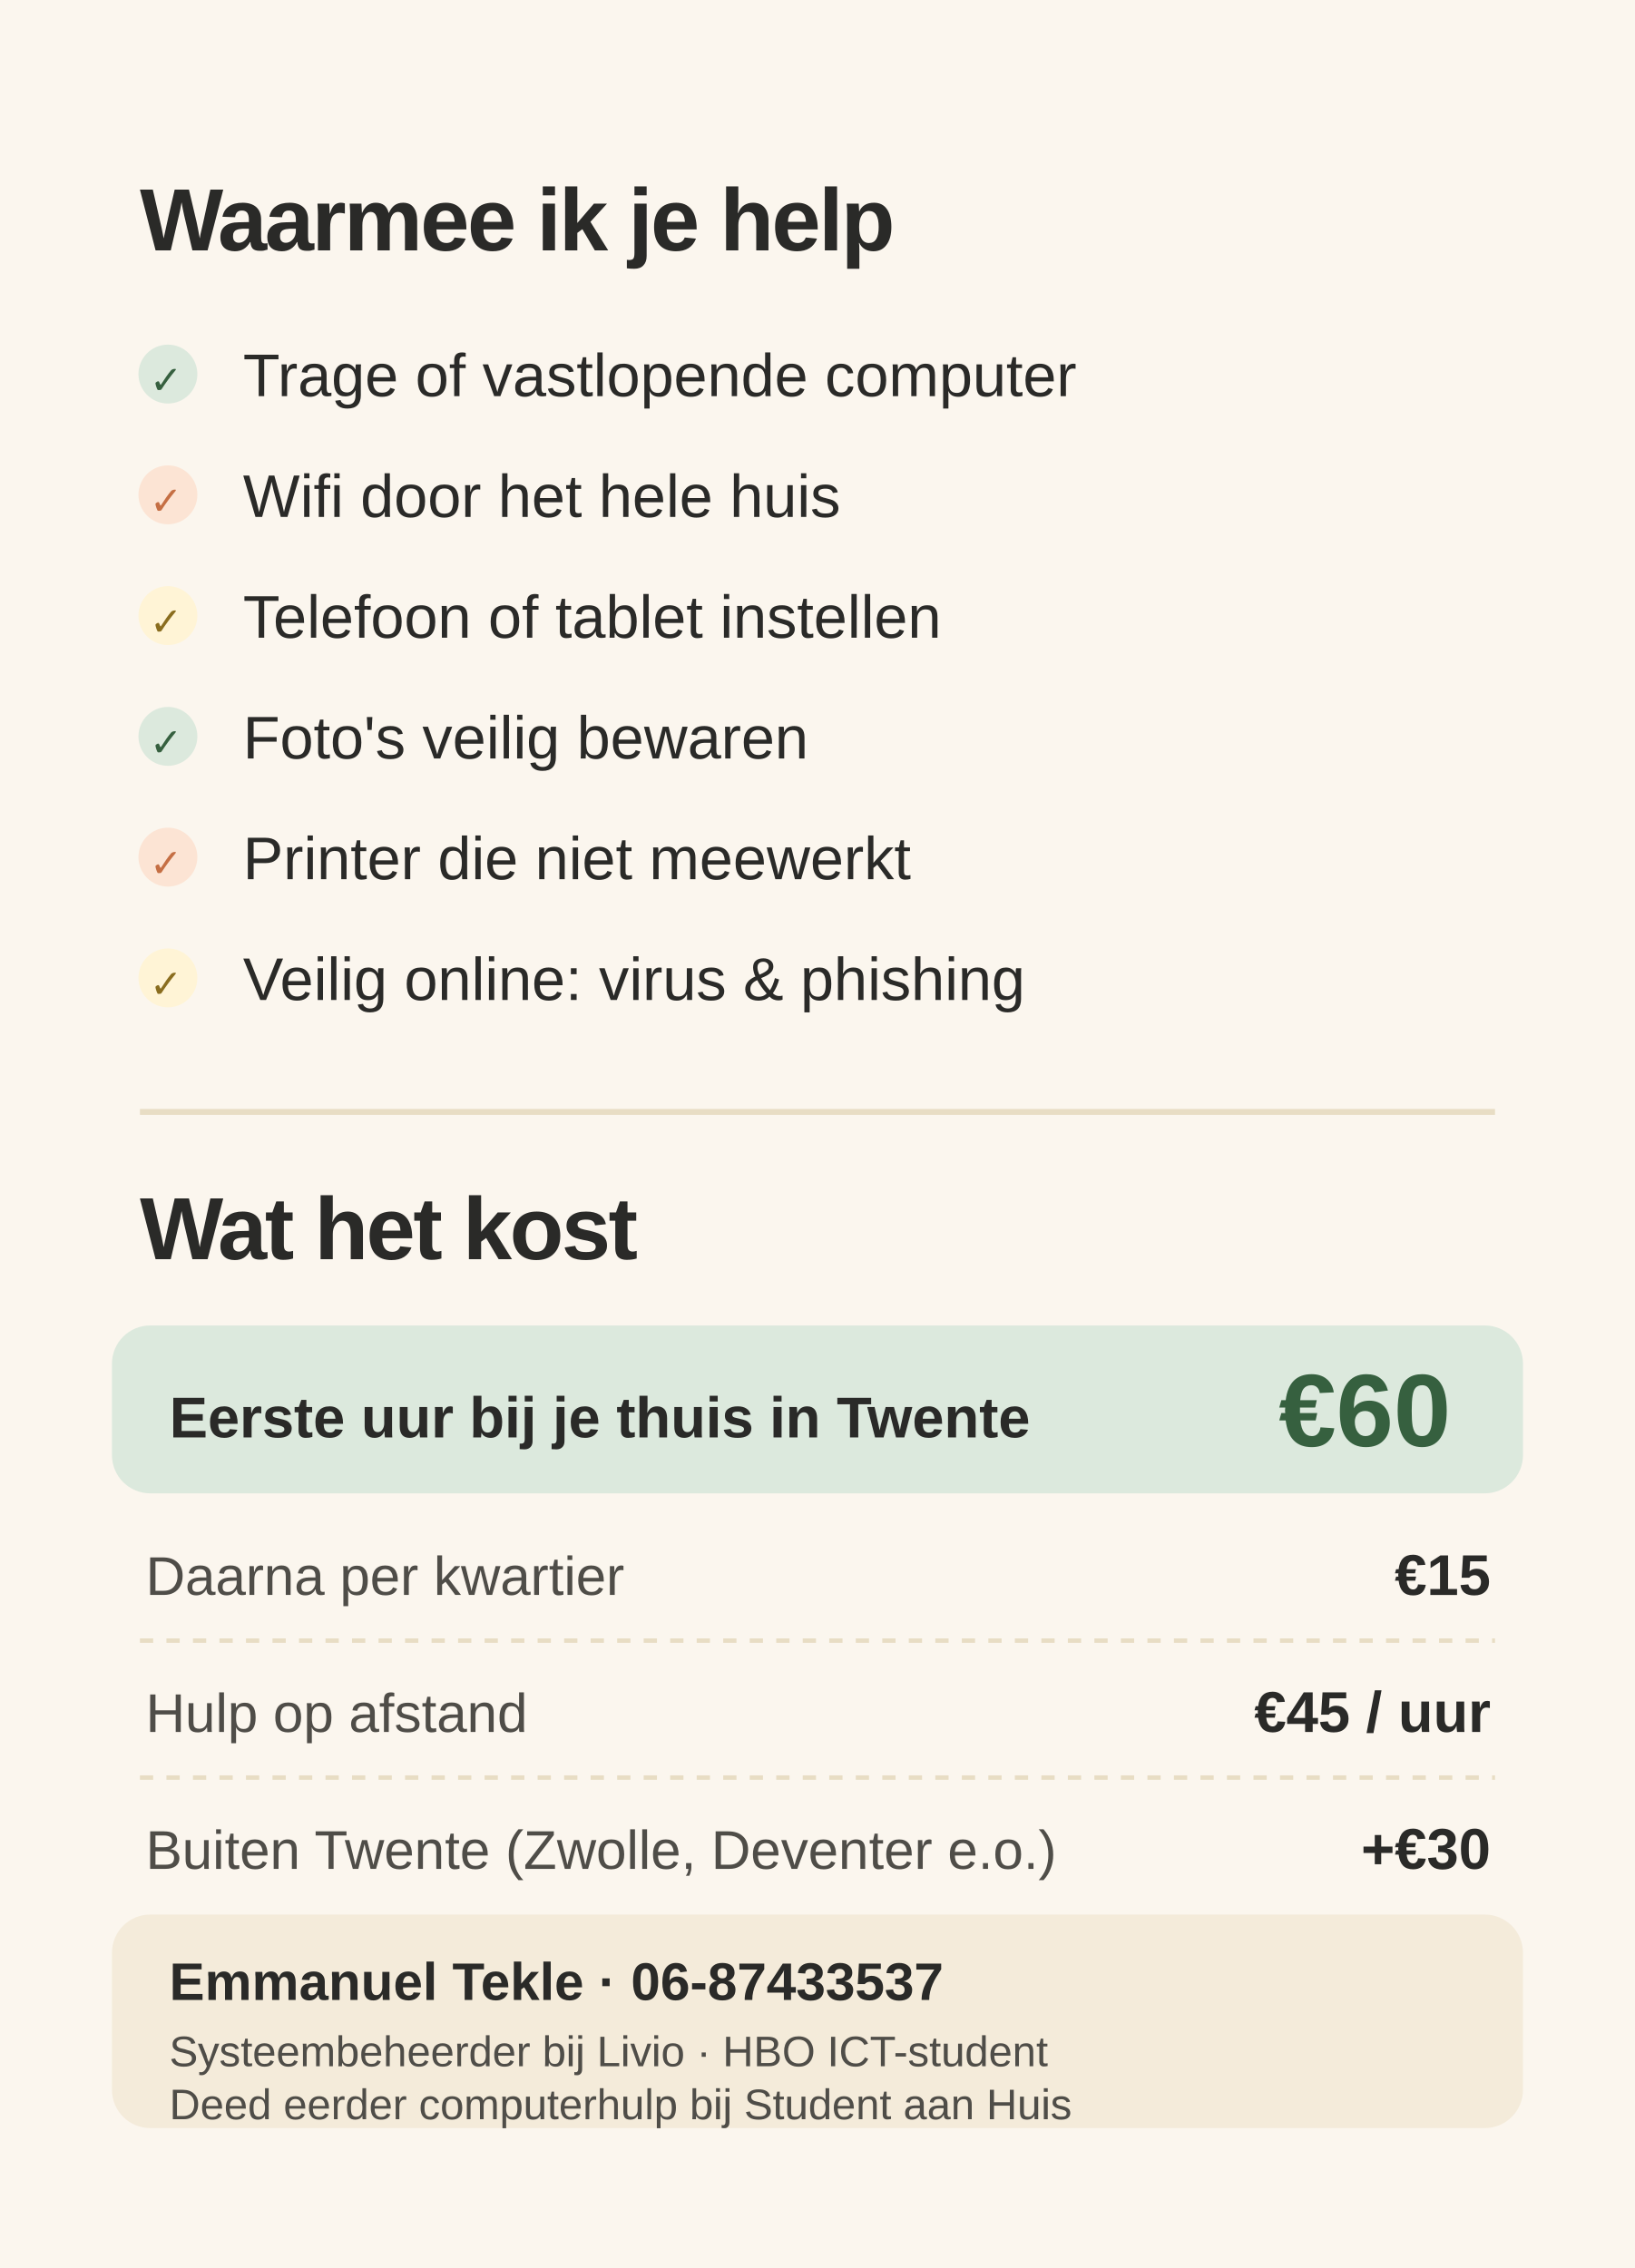
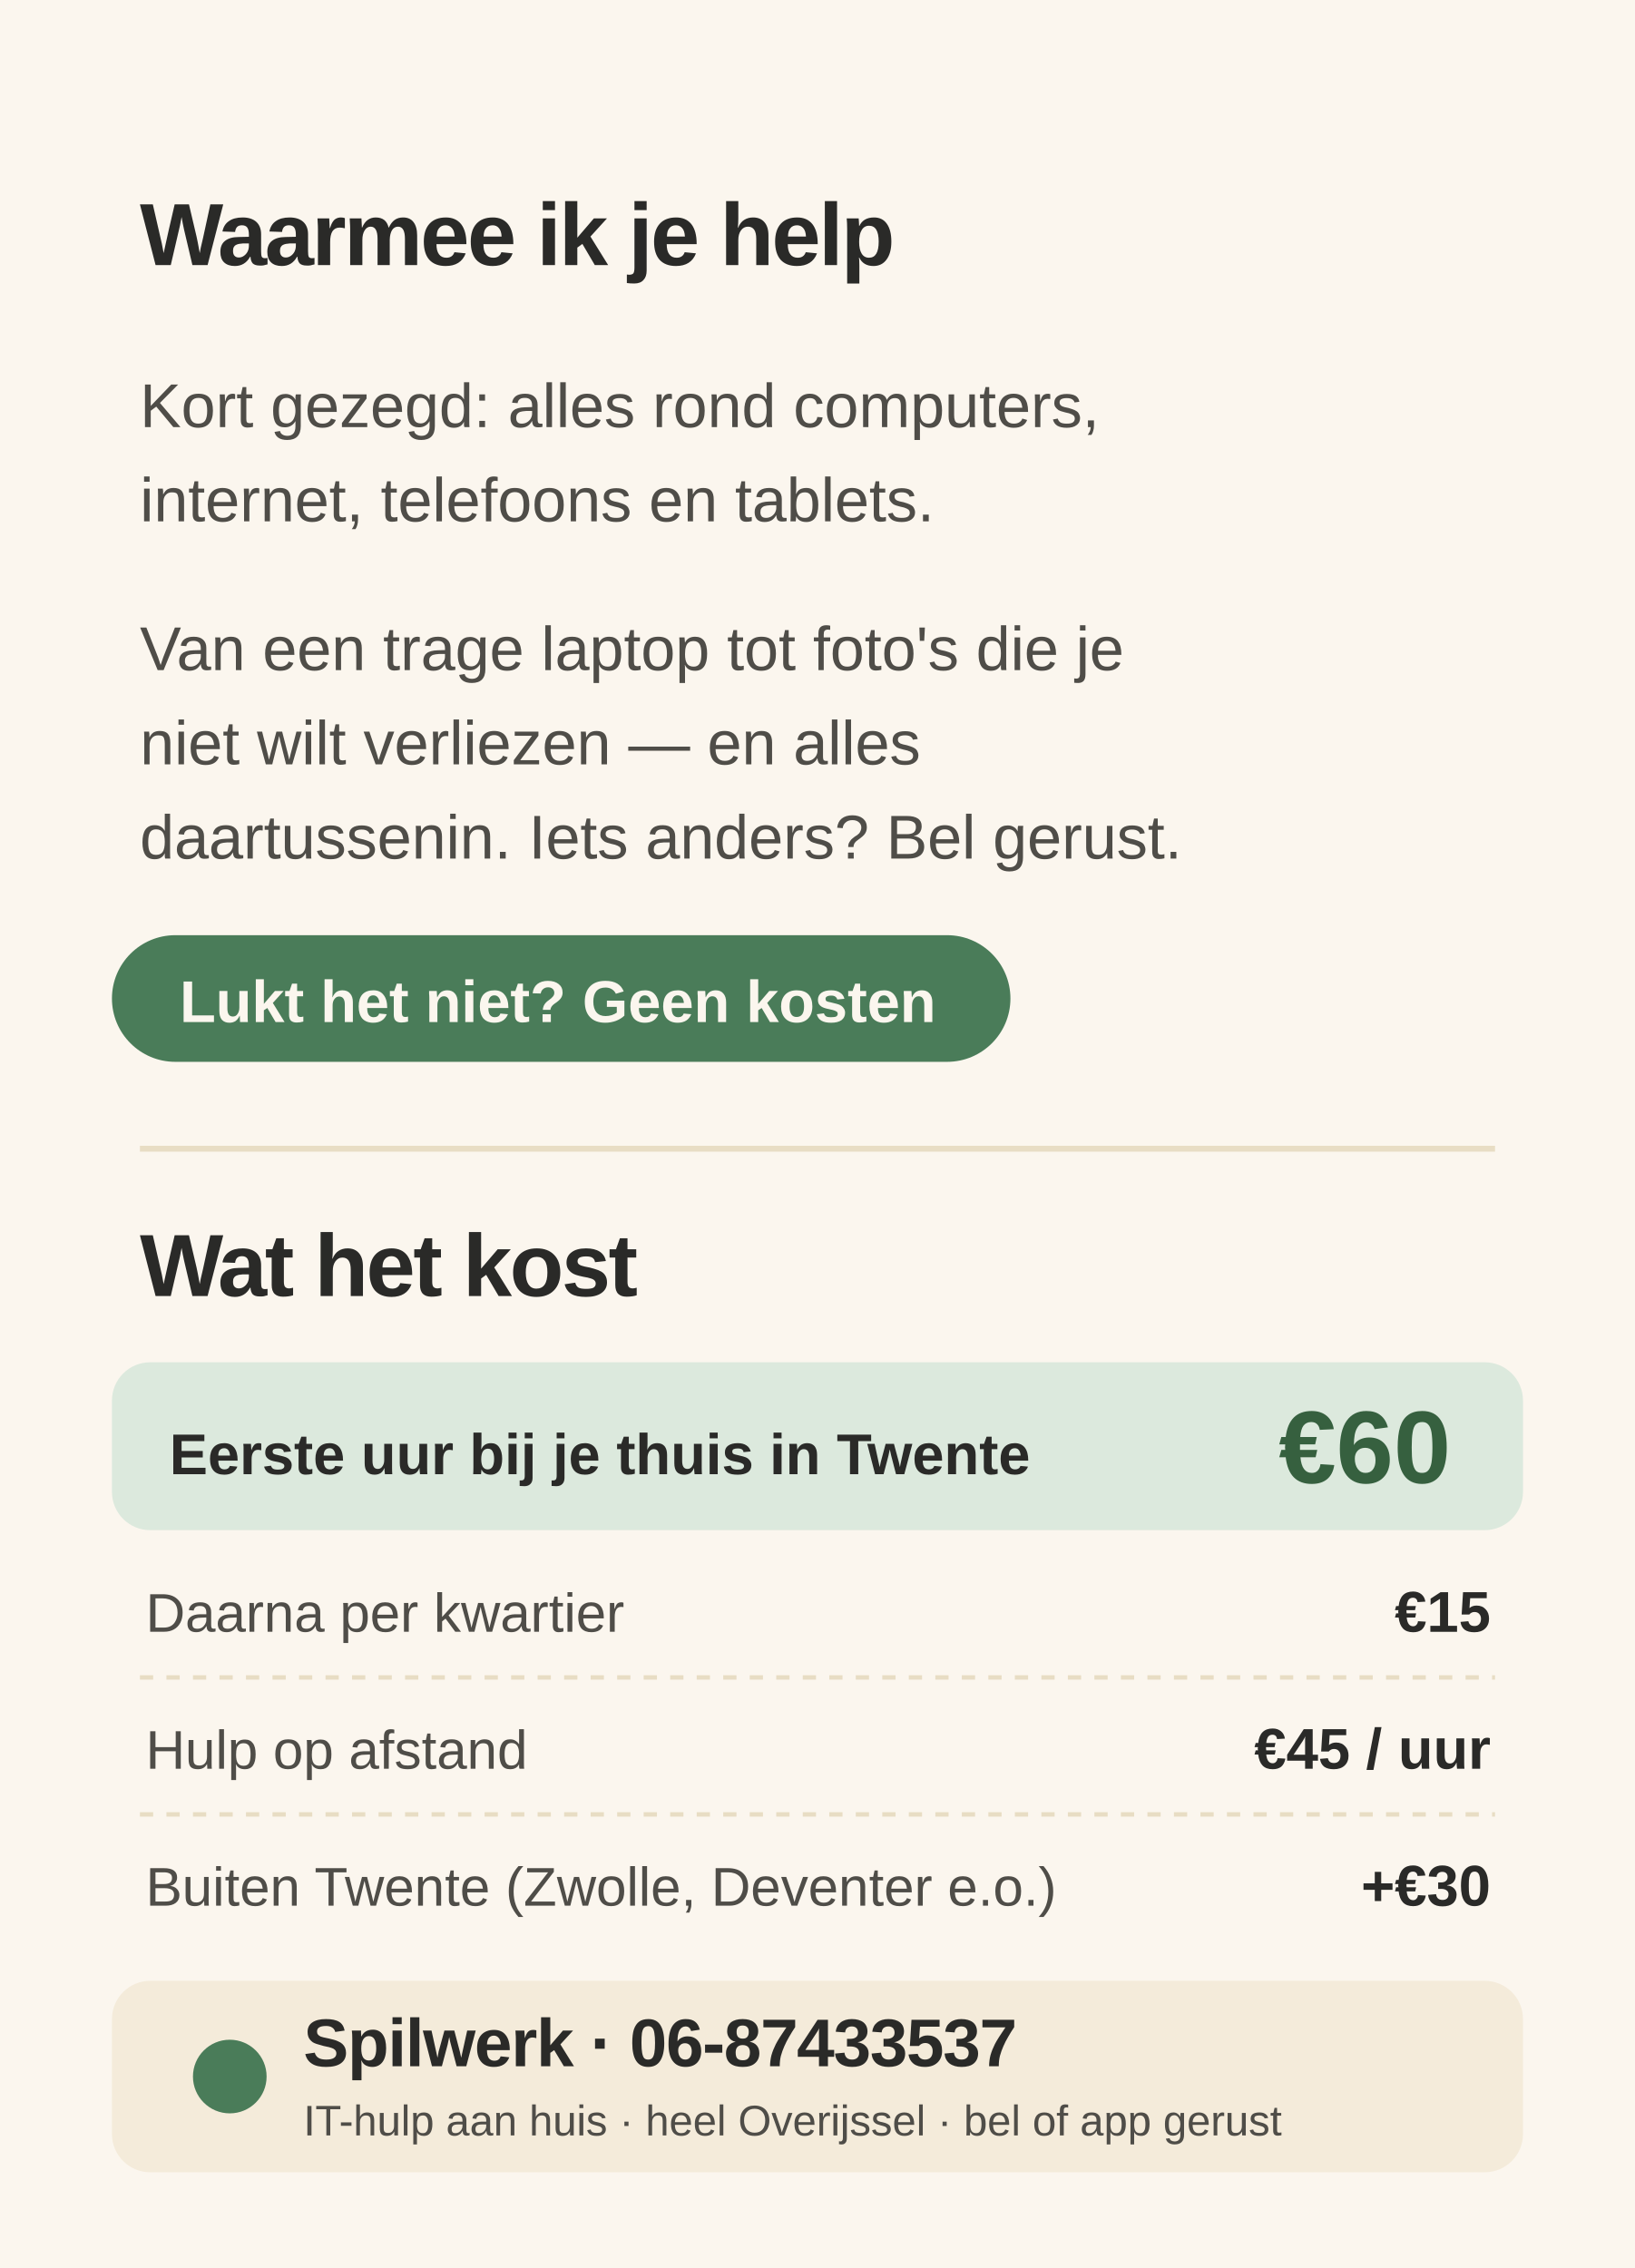
<svg xmlns="http://www.w3.org/2000/svg" width="111mm" height="154mm" viewBox="0 0 111 154">
  <rect width="111" height="154" fill="#FBF6EE" />
-   <text x="9.5" y="17" font-family="Manrope, 'Helvetica Neue', Arial, sans-serif" font-size="6" font-weight="800" letter-spacing="-0.15" fill="#2A2A28">Waarmee ik je help</text>
-   <g font-family="Manrope, 'Helvetica Neue', Arial, sans-serif" font-size="4.1" font-weight="500" fill="#2A2A28">
-     <circle cx="11.4" cy="25.4" r="2" fill="#DCE9DD" />
-     <text x="10.15" y="26.75" font-size="2.7" font-weight="800" fill="#36603F">✓</text>
-     <text x="16.5" y="26.9">Trage of vastlopende computer</text>
-     <circle cx="11.4" cy="33.6" r="2" fill="#FCE4D4" />
-     <text x="10.15" y="34.95" font-size="2.7" font-weight="800" fill="#C56F44">✓</text>
-     <text x="16.5" y="35.1">Wifi door het hele huis</text>
-     <circle cx="11.4" cy="41.8" r="2" fill="#FFF4D6" />
-     <text x="10.15" y="43.15" font-size="2.7" font-weight="800" fill="#8A6D1F">✓</text>
-     <text x="16.5" y="43.3">Telefoon of tablet instellen</text>
-     <circle cx="11.4" cy="50" r="2" fill="#DCE9DD" />
-     <text x="10.15" y="51.35" font-size="2.7" font-weight="800" fill="#36603F">✓</text>
-     <text x="16.5" y="51.5">Foto's veilig bewaren</text>
-     <circle cx="11.4" cy="58.2" r="2" fill="#FCE4D4" />
-     <text x="10.15" y="59.55" font-size="2.7" font-weight="800" fill="#C56F44">✓</text>
-     <text x="16.5" y="59.7">Printer die niet meewerkt</text>
-     <circle cx="11.4" cy="66.4" r="2" fill="#FFF4D6" />
-     <text x="10.15" y="67.75" font-size="2.7" font-weight="800" fill="#8A6D1F">✓</text>
-     <text x="16.5" y="67.9">Veilig online: virus &amp; phishing</text>
+   <text x="9.5" y="18" font-family="Manrope, 'Helvetica Neue', Arial, sans-serif" font-size="6" font-weight="800" letter-spacing="-0.15" fill="#2A2A28">Waarmee ik je help</text>
+   <text font-family="Manrope, 'Helvetica Neue', Arial, sans-serif" font-size="4.2" font-weight="500" fill="#4F4D48">
+     <tspan x="9.5" y="29">Kort gezegd: alles rond computers,</tspan>
+     <tspan x="9.5" y="35.4">internet, telefoons en tablets.</tspan>
+     <tspan x="9.5" y="45.5">Van een trage laptop tot foto's die je</tspan>
+     <tspan x="9.5" y="51.9">niet wilt verliezen — en alles</tspan>
+     <tspan x="9.5" y="58.3">daartussenin. Iets anders? Bel gerust.</tspan>
+   </text>
+   <rect x="7.6" y="63.5" width="61" height="8.6" rx="4.3" fill="#4A7C59" />
+   <text x="12.2" y="69.4" font-family="Manrope, 'Helvetica Neue', Arial, sans-serif" font-size="4" font-weight="700" fill="#FBF6EE">Lukt het niet? Geen kosten</text>
+   <line x1="9.5" y1="78" x2="101.5" y2="78" stroke="#E8DDC4" stroke-width="0.4" />
+   <text x="9.5" y="88" font-family="Manrope, 'Helvetica Neue', Arial, sans-serif" font-size="6" font-weight="800" letter-spacing="-0.15" fill="#2A2A28">Wat het kost</text>
+   <rect x="7.6" y="92.5" width="95.8" height="11.4" rx="2.6" fill="#DCE9DD" />
+   <text x="11.5" y="100.1" font-family="Manrope, 'Helvetica Neue', Arial, sans-serif" font-size="3.9" font-weight="600" fill="#2A2A28">Eerste uur bij je thuis in Twente</text>
+   <text x="98.5" y="100.7" text-anchor="end" font-family="Manrope, 'Helvetica Neue', Arial, sans-serif" font-size="7" font-weight="800" fill="#36603F">€60</text>
+   <g font-family="Manrope, 'Helvetica Neue', Arial, sans-serif" font-size="3.7" font-weight="500" fill="#4F4D48">
+     <text x="9.9" y="110.8">Daarna per kwartier</text>
+     <text x="101.2" y="110.8" text-anchor="end" font-size="3.9" font-weight="700" fill="#2A2A28">€15</text>
+     <line x1="9.5" y1="113.9" x2="101.5" y2="113.9" stroke="#E8DDC4" stroke-width="0.3" stroke-dasharray="0.9,0.9" />
+     <text x="9.9" y="120.1">Hulp op afstand</text>
+     <text x="101.2" y="120.1" text-anchor="end" font-size="3.9" font-weight="700" fill="#2A2A28">€45 / uur</text>
+     <line x1="9.5" y1="123.2" x2="101.5" y2="123.2" stroke="#E8DDC4" stroke-width="0.3" stroke-dasharray="0.9,0.9" />
+     <text x="9.9" y="129.4">Buiten Twente (Zwolle, Deventer e.o.)</text>
+     <text x="101.2" y="129.4" text-anchor="end" font-size="3.9" font-weight="700" fill="#2A2A28">+€30</text>
  </g>
-   <line x1="9.5" y1="75.5" x2="101.5" y2="75.5" stroke="#E8DDC4" stroke-width="0.4" />
-   <text x="9.5" y="85.5" font-family="Manrope, 'Helvetica Neue', Arial, sans-serif" font-size="6" font-weight="800" letter-spacing="-0.15" fill="#2A2A28">Wat het kost</text>
-   <rect x="7.6" y="90" width="95.8" height="11.4" rx="2.6" fill="#DCE9DD" />
-   <text x="11.5" y="97.6" font-family="Manrope, 'Helvetica Neue', Arial, sans-serif" font-size="3.9" font-weight="600" fill="#2A2A28">Eerste uur bij je thuis in Twente</text>
-   <text x="98.5" y="98.2" text-anchor="end" font-family="Manrope, 'Helvetica Neue', Arial, sans-serif" font-size="7" font-weight="800" fill="#36603F">€60</text>
-   <g font-family="Manrope, 'Helvetica Neue', Arial, sans-serif" font-size="3.7" font-weight="500" fill="#4F4D48">
-     <text x="9.9" y="108.3">Daarna per kwartier</text>
-     <text x="101.2" y="108.3" text-anchor="end" font-size="3.9" font-weight="700" fill="#2A2A28">€15</text>
-     <line x1="9.5" y1="111.4" x2="101.5" y2="111.4" stroke="#E8DDC4" stroke-width="0.3" stroke-dasharray="0.9,0.9" />
-     <text x="9.9" y="117.6">Hulp op afstand</text>
-     <text x="101.2" y="117.6" text-anchor="end" font-size="3.9" font-weight="700" fill="#2A2A28">€45 / uur</text>
-     <line x1="9.5" y1="120.7" x2="101.5" y2="120.7" stroke="#E8DDC4" stroke-width="0.3" stroke-dasharray="0.9,0.9" />
-     <text x="9.9" y="126.9">Buiten Twente (Zwolle, Deventer e.o.)</text>
-     <text x="101.2" y="126.9" text-anchor="end" font-size="3.9" font-weight="700" fill="#2A2A28">+€30</text>
-   </g>
-   <rect x="7.6" y="130" width="95.8" height="14.5" rx="2.6" fill="#F4EBDA" />
-   <text x="11.5" y="135.8" font-family="Manrope, 'Helvetica Neue', Arial, sans-serif" font-size="3.6" font-weight="700" fill="#2A2A28">Emmanuel Tekle · 06-87433537</text>
-   <text x="11.5" y="140.3" font-family="Manrope, 'Helvetica Neue', Arial, sans-serif" font-size="2.9" font-weight="500" fill="#4F4D48">Systeembeheerder bij Livio · HBO ICT-student</text>
-   <text x="11.5" y="143.9" font-family="Manrope, 'Helvetica Neue', Arial, sans-serif" font-size="2.9" font-weight="500" fill="#4F4D48">Deed eerder computerhulp bij Student aan Huis</text>
+   <rect x="7.6" y="134.5" width="95.8" height="13" rx="2.6" fill="#F4EBDA" />
+   <circle cx="15.6" cy="141" r="2.5" fill="#4A7C59" />
+   <text x="20.6" y="140.3" font-family="Manrope, 'Helvetica Neue', Arial, sans-serif" font-size="4.6" font-weight="800" letter-spacing="-0.08" fill="#2A2A28">Spilwerk · 06-87433537</text>
+   <text x="20.6" y="145" font-family="Manrope, 'Helvetica Neue', Arial, sans-serif" font-size="2.9" font-weight="500" fill="#4F4D48">IT-hulp aan huis · heel Overijssel · bel of app gerust</text>
</svg>
